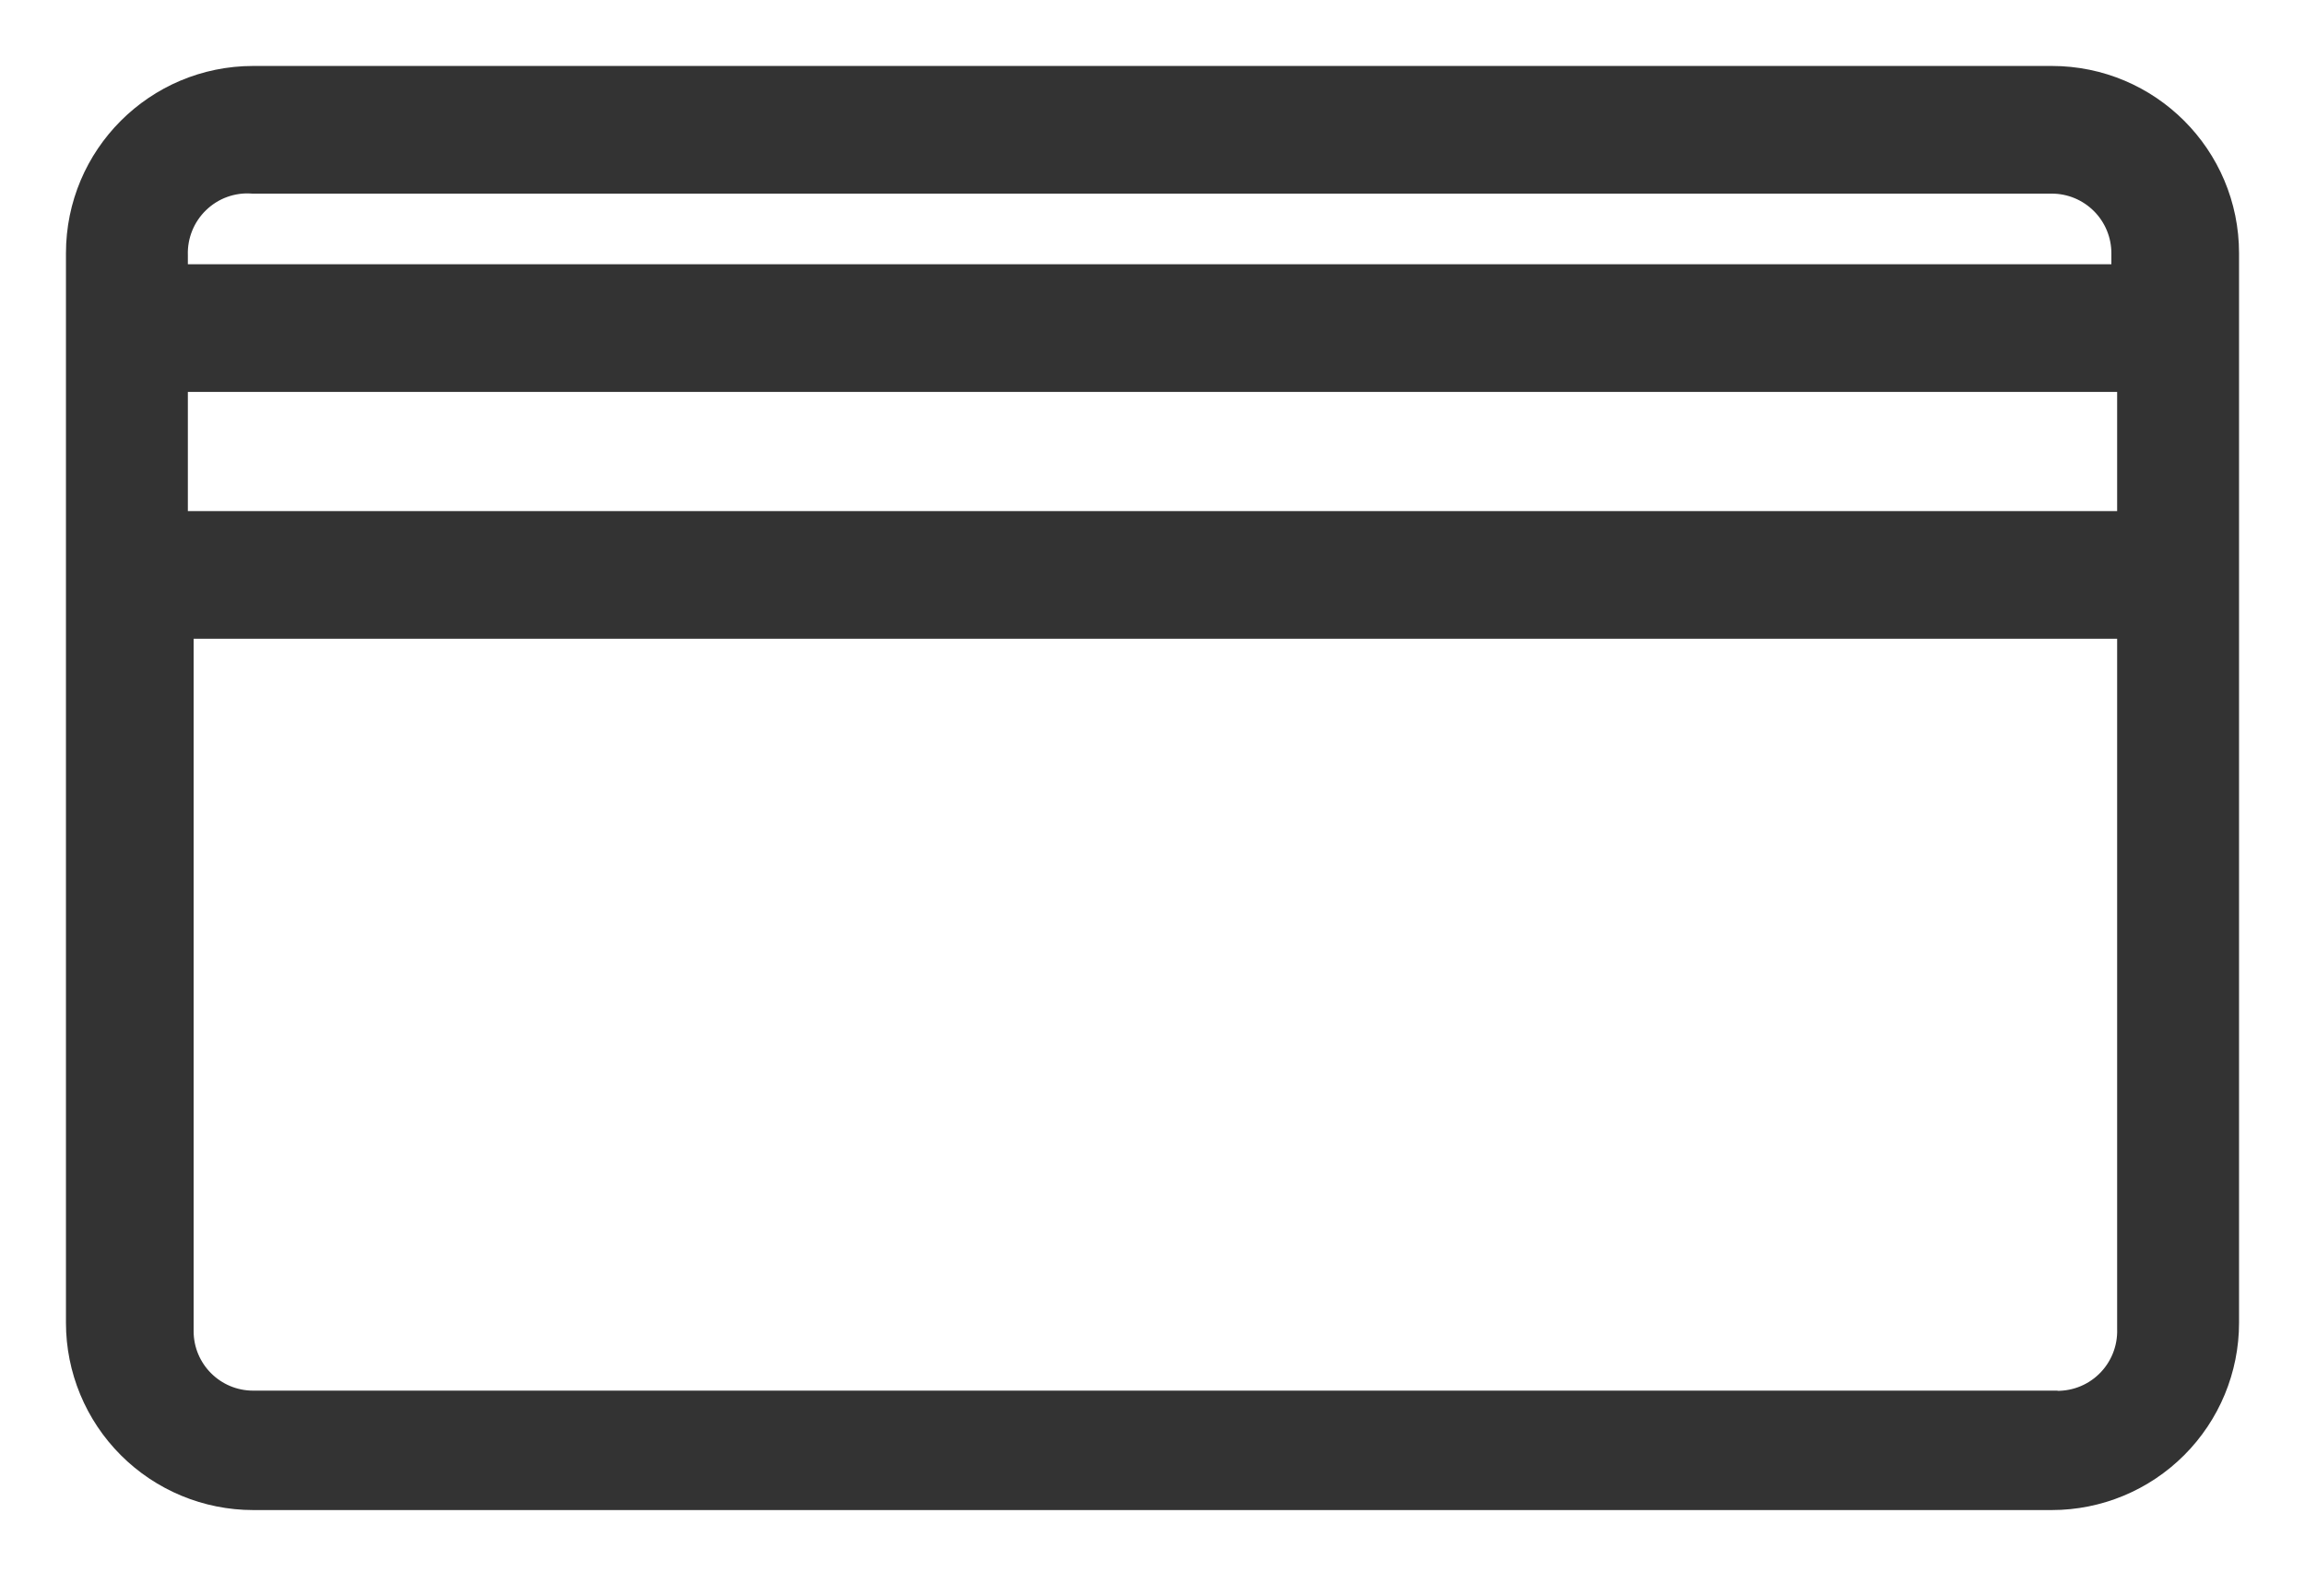
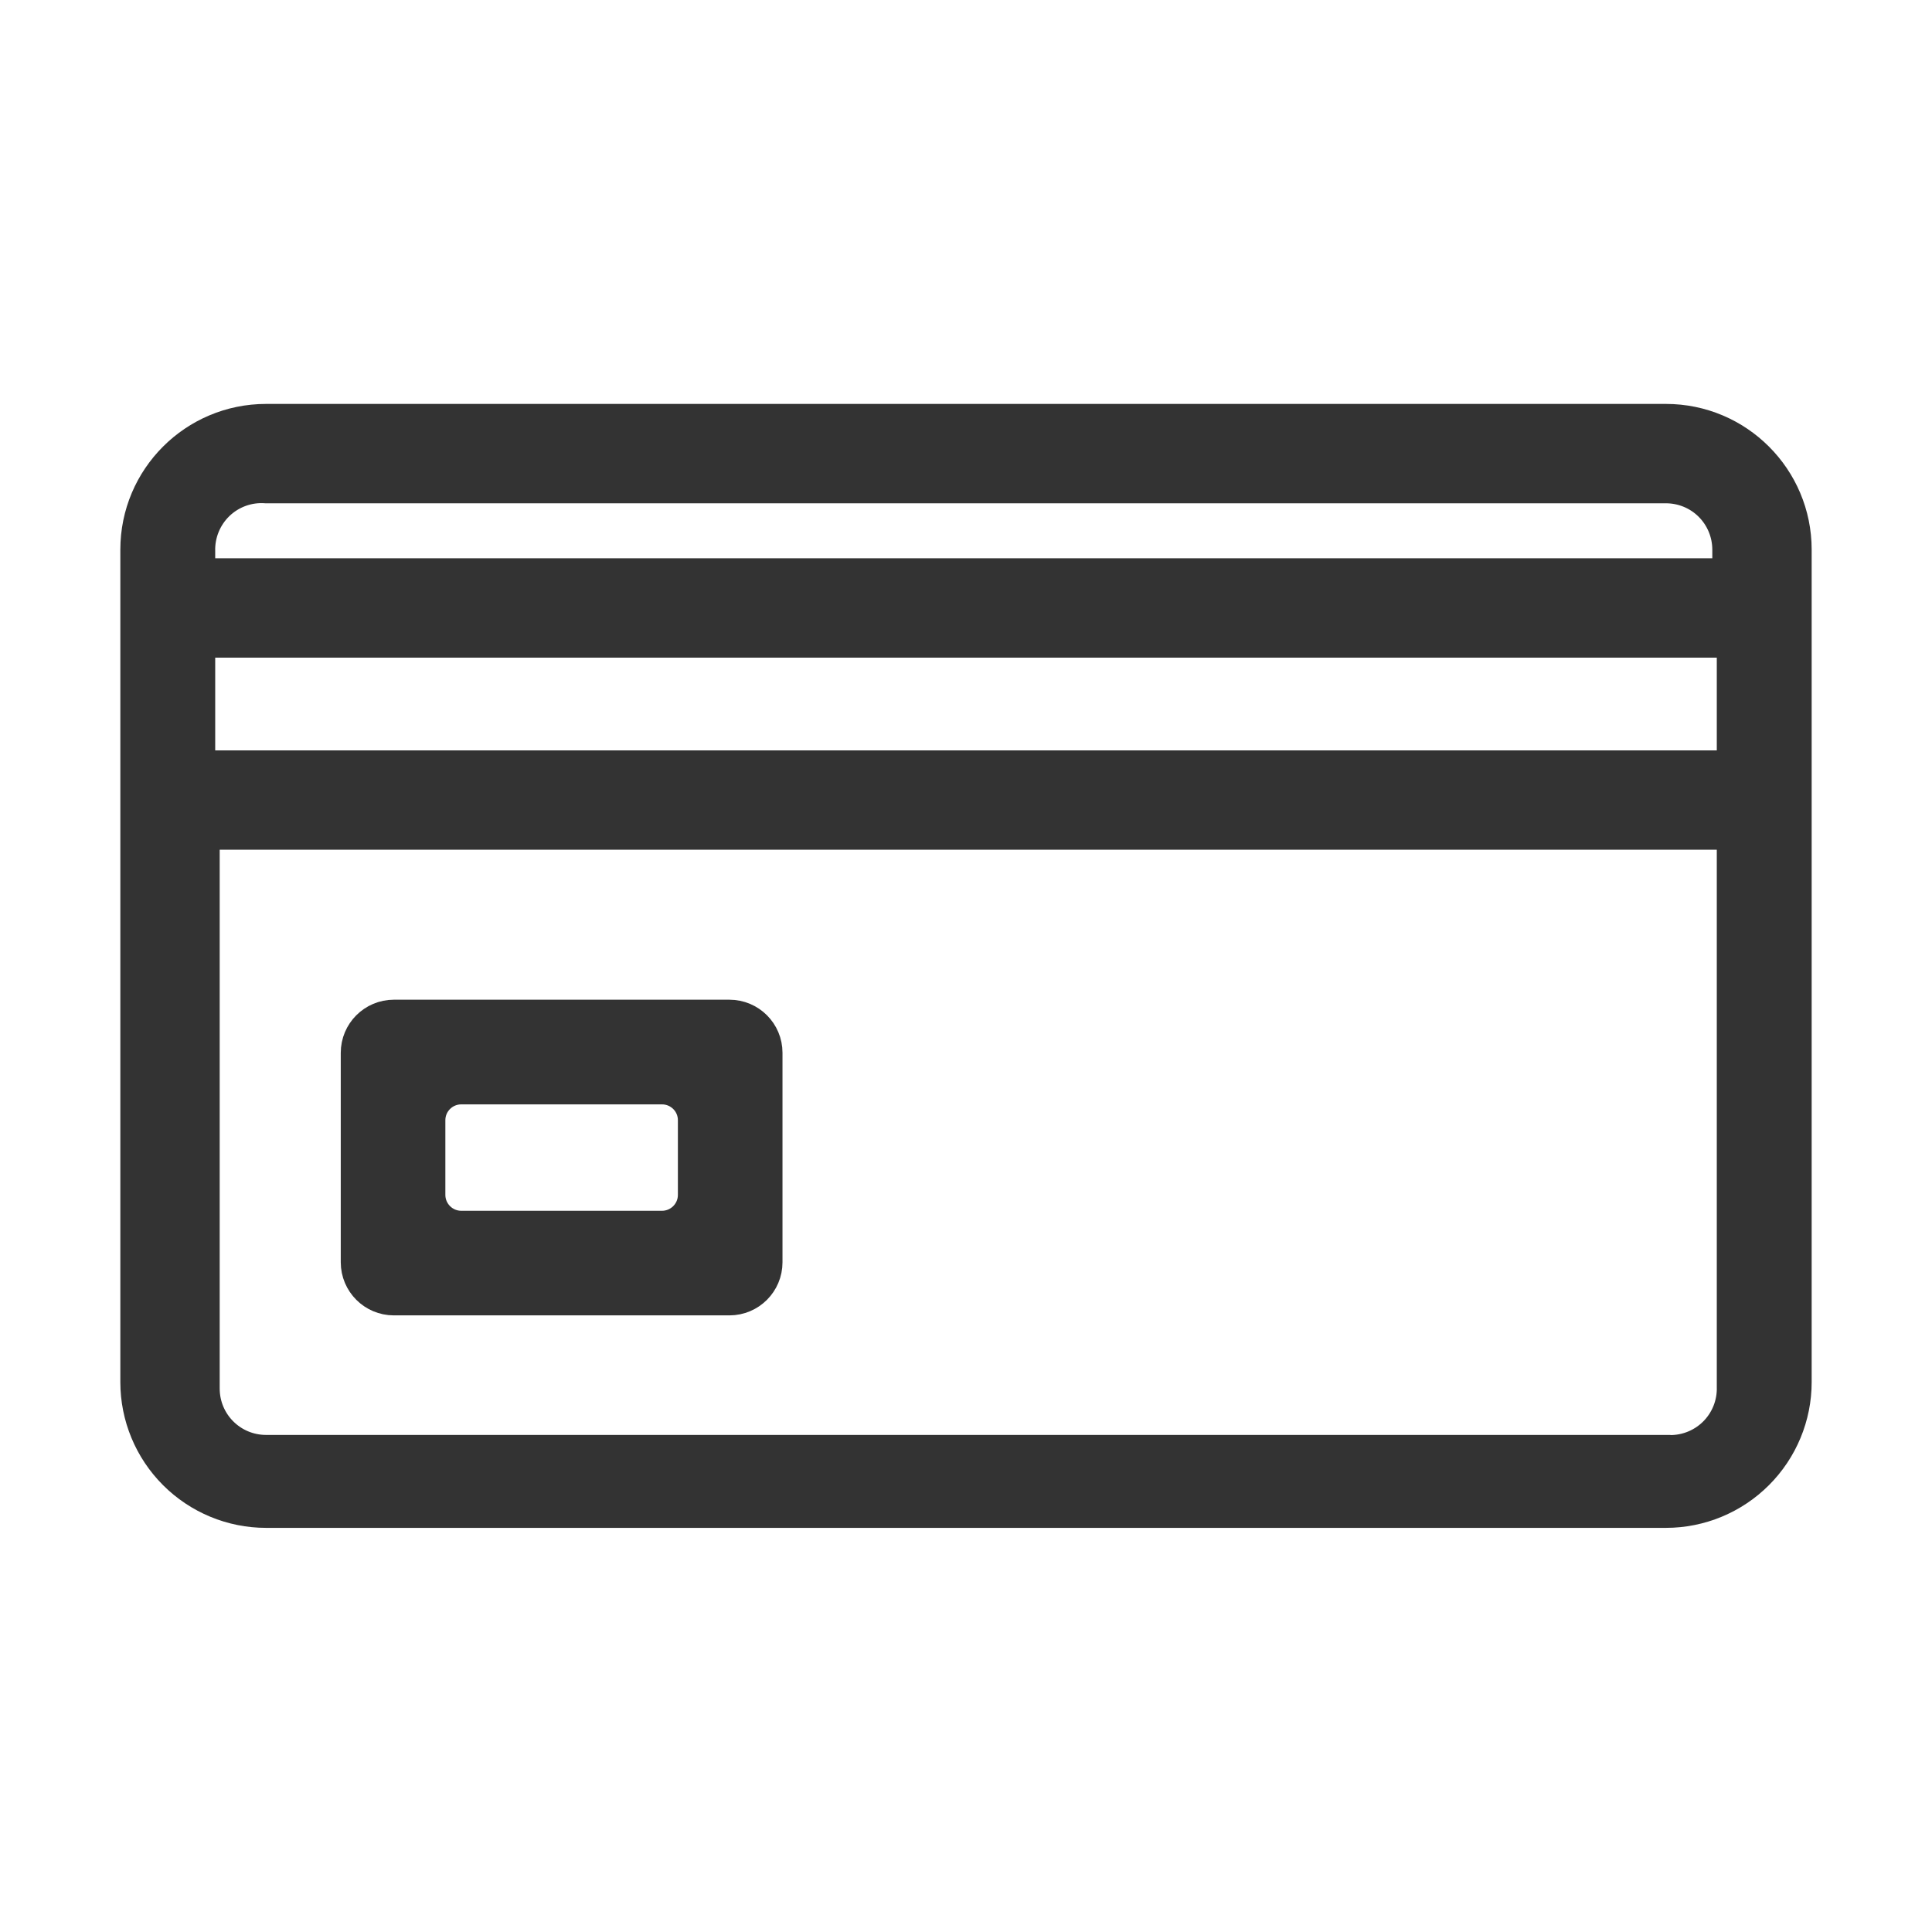
- <svg xmlns="http://www.w3.org/2000/svg" width="26" height="18" viewBox="0 0 26 18" fill="none">
-   <path d="M23.144 1H2.856C1.831 1 1 1.831 1 2.856V14.921C1 15.413 1.196 15.885 1.544 16.233C1.892 16.581 2.364 16.777 2.856 16.777H23.144C23.636 16.777 24.108 16.581 24.456 16.233C24.804 15.885 25 15.413 25 14.921V2.856C25 1.831 24.169 1 23.144 1ZM2.856 1.928H23.144C23.39 1.928 23.626 2.026 23.8 2.2C23.974 2.374 24.072 2.61 24.072 2.856V3.237H1.863V2.884C1.855 2.622 1.958 2.368 2.147 2.186C2.336 2.003 2.594 1.909 2.856 1.928L2.856 1.928ZM24.137 4.165V6.021H1.863V4.165H24.137ZM23.209 15.942H2.856C2.343 15.942 1.928 15.527 1.928 15.014V6.949H24.137V14.986C24.145 15.248 24.042 15.502 23.853 15.684C23.664 15.867 23.406 15.96 23.144 15.942L23.209 15.942Z" fill="#333333" stroke="#333333" stroke-width="0.512" />
+ <svg xmlns="http://www.w3.org/2000/svg" width="28" height="28" viewBox="0 0 28 28" fill="none">
+   <path d="M24.144 6.11H3.856C2.831 6.11 2 6.941 2 7.966V20.031C2 20.523 2.196 20.995 2.544 21.343C2.892 21.691 3.364 21.887 3.856 21.887H24.144C24.636 21.887 25.108 21.691 25.456 21.343C25.804 20.995 26 20.523 26 20.031V7.966C26 6.941 25.169 6.11 24.144 6.11V6.11ZM3.856 7.038H24.144C24.39 7.038 24.626 7.135 24.8 7.309C24.974 7.483 25.072 7.72 25.072 7.966V8.347H2.863V7.994C2.855 7.732 2.958 7.478 3.147 7.295C3.336 7.113 3.594 7.019 3.856 7.038L3.856 7.038ZM25.137 9.275V11.131H2.863V9.275H25.137ZM24.209 21.052H3.856C3.343 21.052 2.928 20.637 2.928 20.124V12.059H25.137V20.096C25.145 20.358 25.042 20.612 24.853 20.794C24.664 20.976 24.406 21.07 24.144 21.052L24.209 21.052Z" fill="#333333" stroke="#333333" stroke-width="0.512" />
+   <path d="M11.071 18.294C11.071 18.57 10.848 18.794 10.571 18.794H5.708C5.432 18.794 5.208 18.57 5.208 18.294V15.258C5.208 14.982 5.432 14.758 5.708 14.758H10.571C10.848 14.758 11.071 14.982 11.071 15.258V18.294ZM6.185 17.317C6.185 17.593 6.409 17.817 6.685 17.817H9.594C9.87 17.817 10.094 17.593 10.094 17.317V16.235C10.094 15.959 9.87 15.736 9.594 15.736H6.685C6.409 15.736 6.185 15.959 6.185 16.235V17.317Z" fill="#333333" stroke="#333333" stroke-width="0.539" />
</svg>
